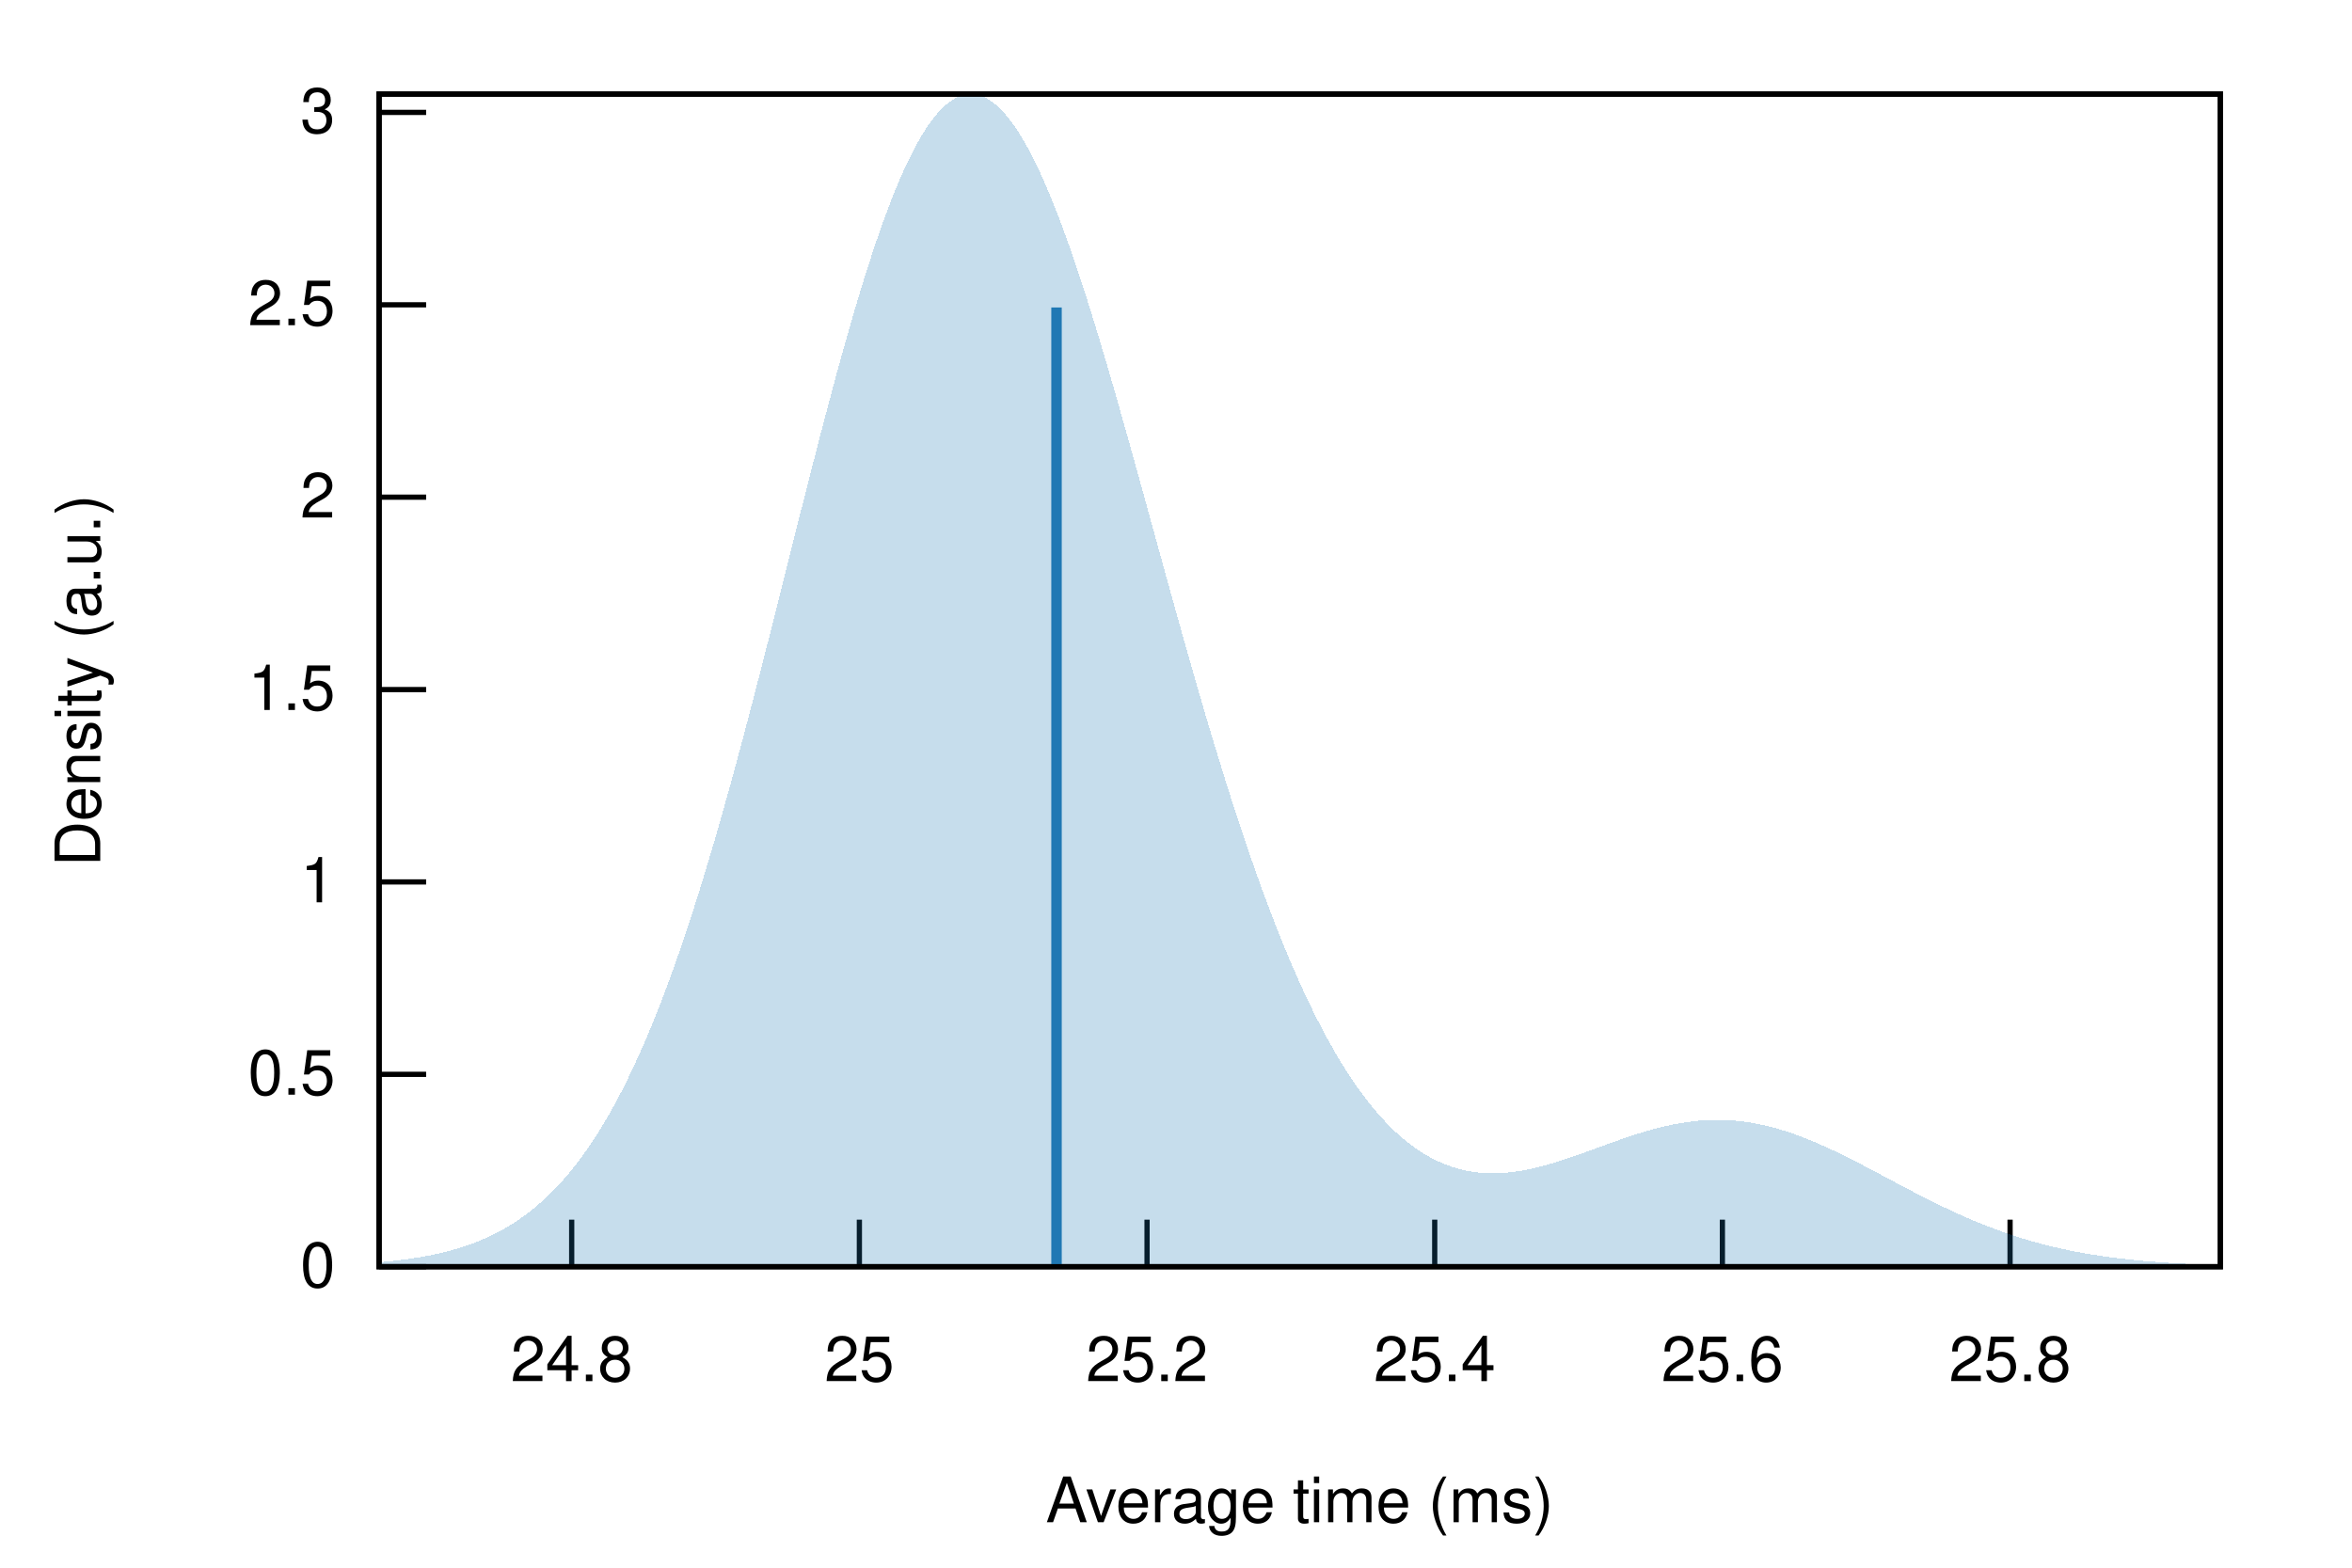
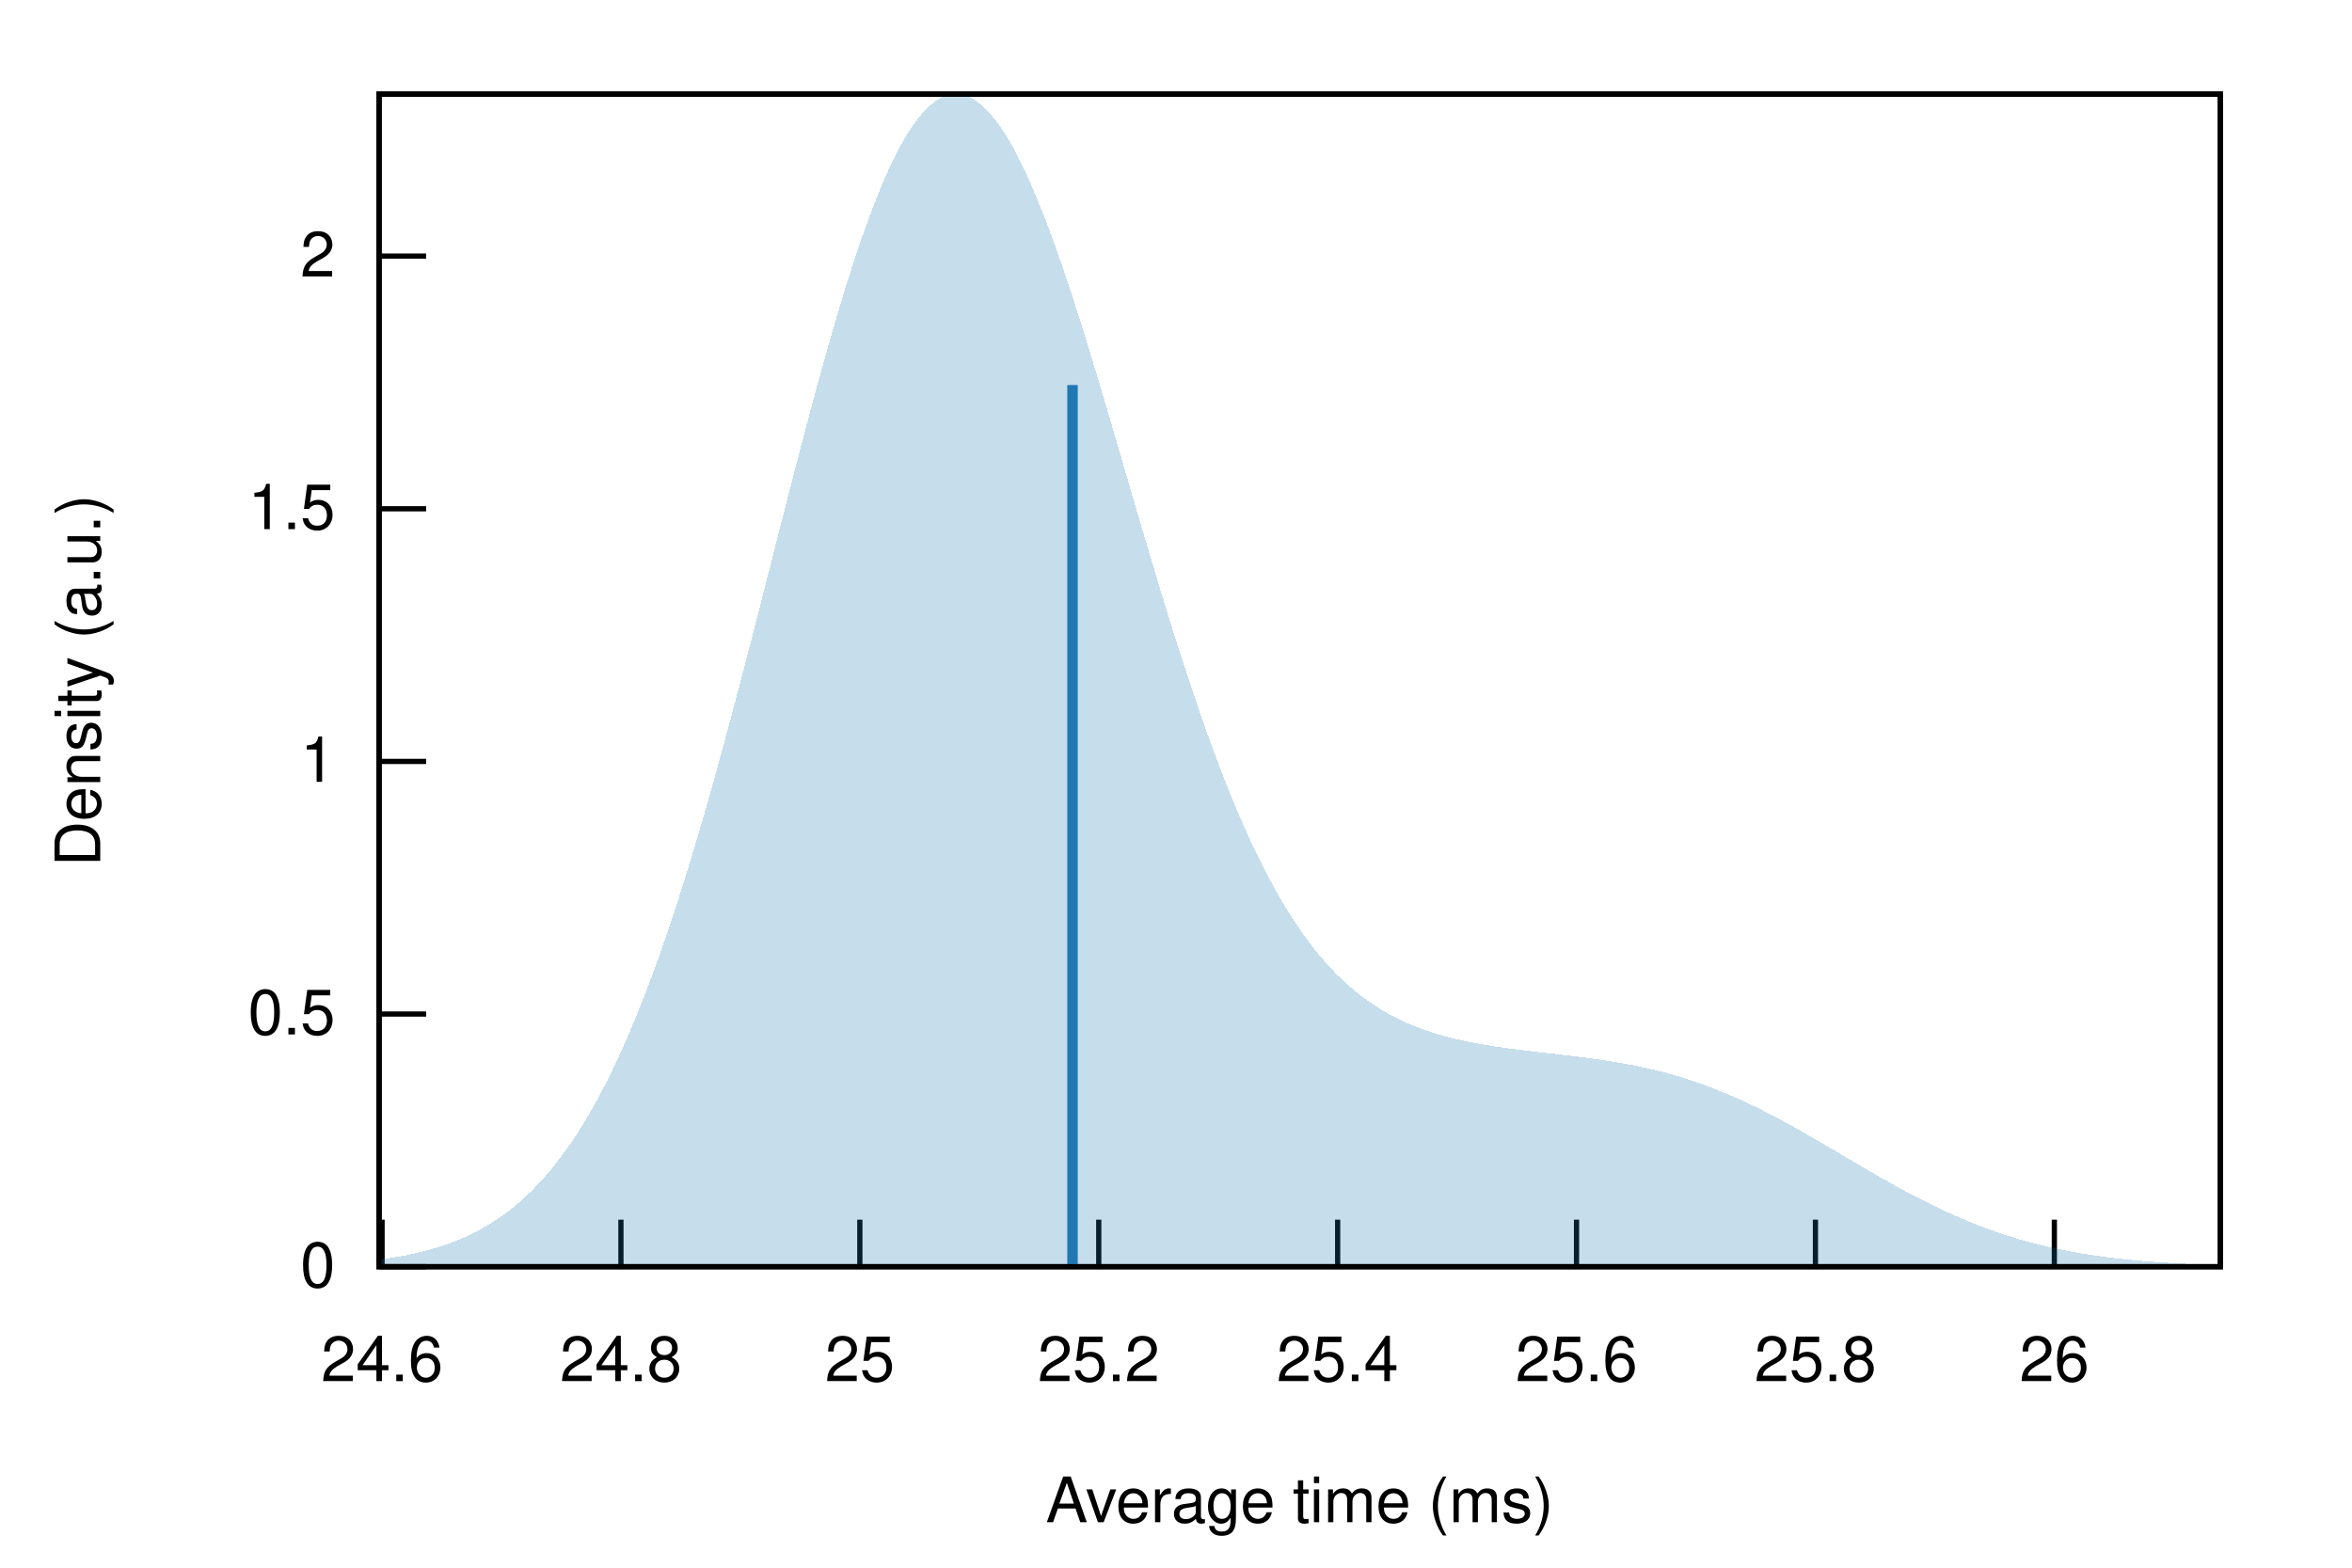
<svg xmlns="http://www.w3.org/2000/svg" xmlns:xlink="http://www.w3.org/1999/xlink" viewBox="0 0 450 300">
  <g id="gnuplot_canvas">
    <rect x="0" y="0" width="450" height="300" fill="none" />
    <defs>
      <circle id="gpDot" r="0.5" stroke-width="0.5" stroke="currentColor" />
      <path id="gpPt0" stroke-width="0.222" stroke="currentColor" d="M-1,0 h2 M0,-1 v2" />
      <path id="gpPt1" stroke-width="0.222" stroke="currentColor" d="M-1,-1 L1,1 M1,-1 L-1,1" />
      <path id="gpPt2" stroke-width="0.222" stroke="currentColor" d="M-1,0 L1,0 M0,-1 L0,1 M-1,-1 L1,1 M-1,1 L1,-1" />
      <rect id="gpPt3" stroke-width="0.222" stroke="currentColor" x="-1" y="-1" width="2" height="2" />
      <rect id="gpPt4" stroke-width="0.222" stroke="currentColor" fill="currentColor" x="-1" y="-1" width="2" height="2" />
      <circle id="gpPt5" stroke-width="0.222" stroke="currentColor" cx="0" cy="0" r="1" />
      <use xlink:href="#gpPt5" id="gpPt6" fill="currentColor" stroke="none" />
      <path id="gpPt7" stroke-width="0.222" stroke="currentColor" d="M0,-1.33 L-1.33,0.67 L1.33,0.67 z" />
      <use xlink:href="#gpPt7" id="gpPt8" fill="currentColor" stroke="none" />
      <use xlink:href="#gpPt7" id="gpPt9" stroke="currentColor" transform="rotate(180)" />
      <use xlink:href="#gpPt9" id="gpPt10" fill="currentColor" stroke="none" />
      <use xlink:href="#gpPt3" id="gpPt11" stroke="currentColor" transform="rotate(45)" />
      <use xlink:href="#gpPt11" id="gpPt12" fill="currentColor" stroke="none" />
      <path id="gpPt13" stroke-width="0.222" stroke="currentColor" d="M0,1.330 L1.265,0.411 L0.782,-1.067 L-0.782,-1.076 L-1.265,0.411 z" />
      <use xlink:href="#gpPt13" id="gpPt14" fill="currentColor" stroke="none" />
      <filter id="textbox" filterUnits="objectBoundingBox" x="0" y="0" height="1" width="1">
        <feFlood flood-color="white" flood-opacity="1" result="bgnd" />
        <feComposite in="SourceGraphic" in2="bgnd" operator="atop" />
      </filter>
      <filter id="greybox" filterUnits="objectBoundingBox" x="0" y="0" height="1" width="1">
        <feFlood flood-color="lightgrey" flood-opacity="1" result="grey" />
        <feComposite in="SourceGraphic" in2="grey" operator="atop" />
      </filter>
    </defs>
    <g fill="none" color="white" stroke="currentColor" stroke-width="1.00" stroke-linecap="butt" stroke-linejoin="miter">
</g>
    <g fill="none" color="black" stroke="currentColor" stroke-width="1.00" stroke-linecap="butt" stroke-linejoin="miter">
      <path stroke="black" d="M72.53,242.40 L81.53,242.40  " />
      <g transform="translate(64.14,246.30)" stroke="none" fill="black" font-family="Helvetica" font-size="12.00" text-anchor="end">
        <text>
          <tspan font-family="Helvetica"> 0</tspan>
        </text>
      </g>
    </g>
    <g fill="none" color="black" stroke="currentColor" stroke-width="1.00" stroke-linecap="butt" stroke-linejoin="miter">
-       <path stroke="black" d="M72.53,205.59 L81.53,205.59  " />
-       <g transform="translate(64.14,209.49)" stroke="none" fill="black" font-family="Helvetica" font-size="12.00" text-anchor="end">
+       <path stroke="black" d="M72.53,194.05 L81.53,194.05  " />
+       <g transform="translate(64.14,197.95)" stroke="none" fill="black" font-family="Helvetica" font-size="12.00" text-anchor="end">
        <text>
          <tspan font-family="Helvetica"> 0.5</tspan>
        </text>
      </g>
    </g>
    <g fill="none" color="black" stroke="currentColor" stroke-width="1.00" stroke-linecap="butt" stroke-linejoin="miter">
-       <path stroke="black" d="M72.53,168.77 L81.53,168.77  " />
-       <g transform="translate(64.14,172.67)" stroke="none" fill="black" font-family="Helvetica" font-size="12.00" text-anchor="end">
+       <path stroke="black" d="M72.53,145.71 L81.53,145.71  " />
+       <g transform="translate(64.14,149.61)" stroke="none" fill="black" font-family="Helvetica" font-size="12.00" text-anchor="end">
        <text>
          <tspan font-family="Helvetica"> 1</tspan>
        </text>
      </g>
    </g>
    <g fill="none" color="black" stroke="currentColor" stroke-width="1.00" stroke-linecap="butt" stroke-linejoin="miter">
-       <path stroke="black" d="M72.53,131.96 L81.53,131.96  " />
-       <g transform="translate(64.14,135.86)" stroke="none" fill="black" font-family="Helvetica" font-size="12.00" text-anchor="end">
+       <path stroke="black" d="M72.53,97.36 L81.53,97.36  " />
+       <g transform="translate(64.14,101.26)" stroke="none" fill="black" font-family="Helvetica" font-size="12.00" text-anchor="end">
        <text>
          <tspan font-family="Helvetica"> 1.5</tspan>
        </text>
      </g>
    </g>
    <g fill="none" color="black" stroke="currentColor" stroke-width="1.00" stroke-linecap="butt" stroke-linejoin="miter">
-       <path stroke="black" d="M72.53,95.14 L81.53,95.14  " />
-       <g transform="translate(64.14,99.04)" stroke="none" fill="black" font-family="Helvetica" font-size="12.00" text-anchor="end">
+       <path stroke="black" d="M72.53,49.01 L81.53,49.01  " />
+       <g transform="translate(64.14,52.91)" stroke="none" fill="black" font-family="Helvetica" font-size="12.00" text-anchor="end">
        <text>
          <tspan font-family="Helvetica"> 2</tspan>
        </text>
      </g>
    </g>
    <g fill="none" color="black" stroke="currentColor" stroke-width="1.00" stroke-linecap="butt" stroke-linejoin="miter">
-       <path stroke="black" d="M72.53,58.33 L81.53,58.33  " />
-       <g transform="translate(64.14,62.23)" stroke="none" fill="black" font-family="Helvetica" font-size="12.00" text-anchor="end">
+       <path stroke="black" d="M73.10,242.40 L73.10,233.40  " />
+       <g transform="translate(73.10,264.30)" stroke="none" fill="black" font-family="Helvetica" font-size="12.00" text-anchor="middle">
        <text>
-           <tspan font-family="Helvetica"> 2.5</tspan>
+           <tspan font-family="Helvetica"> 24.6</tspan>
        </text>
      </g>
    </g>
    <g fill="none" color="black" stroke="currentColor" stroke-width="1.00" stroke-linecap="butt" stroke-linejoin="miter">
-       <path stroke="black" d="M72.53,21.51 L81.53,21.51  " />
-       <g transform="translate(64.14,25.41)" stroke="none" fill="black" font-family="Helvetica" font-size="12.00" text-anchor="end">
-         <text>
-           <tspan font-family="Helvetica"> 3</tspan>
-         </text>
-       </g>
-     </g>
-     <g fill="none" color="black" stroke="currentColor" stroke-width="1.00" stroke-linecap="butt" stroke-linejoin="miter">
-       <path stroke="black" d="M109.38,242.40 L109.38,233.40  " />
-       <g transform="translate(109.38,264.30)" stroke="none" fill="black" font-family="Helvetica" font-size="12.00" text-anchor="middle">
+       <path stroke="black" d="M118.80,242.40 L118.80,233.40  " />
+       <g transform="translate(118.80,264.30)" stroke="none" fill="black" font-family="Helvetica" font-size="12.00" text-anchor="middle">
        <text>
          <tspan font-family="Helvetica"> 24.8</tspan>
        </text>
      </g>
    </g>
    <g fill="none" color="black" stroke="currentColor" stroke-width="1.00" stroke-linecap="butt" stroke-linejoin="miter">
-       <path stroke="black" d="M164.42,242.40 L164.42,233.40  " />
-       <g transform="translate(164.42,264.30)" stroke="none" fill="black" font-family="Helvetica" font-size="12.00" text-anchor="middle">
+       <path stroke="black" d="M164.51,242.40 L164.51,233.40  " />
+       <g transform="translate(164.51,264.30)" stroke="none" fill="black" font-family="Helvetica" font-size="12.00" text-anchor="middle">
        <text>
          <tspan font-family="Helvetica"> 25</tspan>
        </text>
      </g>
    </g>
    <g fill="none" color="black" stroke="currentColor" stroke-width="1.00" stroke-linecap="butt" stroke-linejoin="miter">
-       <path stroke="black" d="M219.46,242.40 L219.46,233.40  " />
-       <g transform="translate(219.46,264.30)" stroke="none" fill="black" font-family="Helvetica" font-size="12.00" text-anchor="middle">
+       <path stroke="black" d="M210.22,242.40 L210.22,233.40  " />
+       <g transform="translate(210.22,264.30)" stroke="none" fill="black" font-family="Helvetica" font-size="12.00" text-anchor="middle">
        <text>
          <tspan font-family="Helvetica"> 25.2</tspan>
        </text>
      </g>
    </g>
    <g fill="none" color="black" stroke="currentColor" stroke-width="1.00" stroke-linecap="butt" stroke-linejoin="miter">
-       <path stroke="black" d="M274.50,242.40 L274.50,233.40  " />
-       <g transform="translate(274.50,264.30)" stroke="none" fill="black" font-family="Helvetica" font-size="12.00" text-anchor="middle">
+       <path stroke="black" d="M255.93,242.40 L255.93,233.40  " />
+       <g transform="translate(255.93,264.30)" stroke="none" fill="black" font-family="Helvetica" font-size="12.00" text-anchor="middle">
        <text>
          <tspan font-family="Helvetica"> 25.4</tspan>
        </text>
      </g>
    </g>
    <g fill="none" color="black" stroke="currentColor" stroke-width="1.00" stroke-linecap="butt" stroke-linejoin="miter">
-       <path stroke="black" d="M329.54,242.40 L329.54,233.40  " />
-       <g transform="translate(329.54,264.30)" stroke="none" fill="black" font-family="Helvetica" font-size="12.00" text-anchor="middle">
+       <path stroke="black" d="M301.63,242.40 L301.63,233.40  " />
+       <g transform="translate(301.63,264.30)" stroke="none" fill="black" font-family="Helvetica" font-size="12.00" text-anchor="middle">
        <text>
          <tspan font-family="Helvetica"> 25.6</tspan>
        </text>
      </g>
    </g>
    <g fill="none" color="black" stroke="currentColor" stroke-width="1.00" stroke-linecap="butt" stroke-linejoin="miter">
-       <path stroke="black" d="M384.58,242.40 L384.58,233.40  " />
-       <g transform="translate(384.58,264.30)" stroke="none" fill="black" font-family="Helvetica" font-size="12.00" text-anchor="middle">
+       <path stroke="black" d="M347.34,242.40 L347.34,233.40  " />
+       <g transform="translate(347.34,264.30)" stroke="none" fill="black" font-family="Helvetica" font-size="12.00" text-anchor="middle">
        <text>
          <tspan font-family="Helvetica"> 25.8</tspan>
+         </text>
+       </g>
+     </g>
+     <g fill="none" color="black" stroke="currentColor" stroke-width="1.00" stroke-linecap="butt" stroke-linejoin="miter">
+       <path stroke="black" d="M393.05,242.40 L393.05,233.40  " />
+       <g transform="translate(393.05,264.30)" stroke="none" fill="black" font-family="Helvetica" font-size="12.00" text-anchor="middle">
+         <text>
+           <tspan font-family="Helvetica"> 26</tspan>
        </text>
      </g>
    </g>
    <g fill="none" color="black" stroke="currentColor" stroke-width="1.00" stroke-linecap="butt" stroke-linejoin="miter">
</g>
    <g fill="none" color="black" stroke="currentColor" stroke-width="1.00" stroke-linecap="butt" stroke-linejoin="miter">
      <path stroke="black" d="M72.53,18.01 L72.53,242.40 L424.82,242.40 L424.82,18.01 L72.53,18.01 Z  " />
    </g>
    <g fill="none" color="black" stroke="currentColor" stroke-width="1.00" stroke-linecap="butt" stroke-linejoin="miter">
      <g transform="translate(19.18,130.21) rotate(270)" stroke="none" fill="black" font-family="Helvetica" font-size="12.00" text-anchor="middle">
        <text>
          <tspan font-family="Helvetica">Density (a.u.)</tspan>
        </text>
      </g>
    </g>
    <g fill="none" color="black" stroke="currentColor" stroke-width="1.00" stroke-linecap="butt" stroke-linejoin="miter">
      <g transform="translate(248.67,291.30)" stroke="none" fill="black" font-family="Helvetica" font-size="12.00" text-anchor="middle">
        <text>
          <tspan font-family="Helvetica">Average time (ms)</tspan>
        </text>
      </g>
    </g>
    <g fill="none" color="black" stroke="currentColor" stroke-width="1.00" stroke-linecap="butt" stroke-linejoin="miter">
</g>
    <g id="gnuplot_plot_1">
      <g fill="none" color="black" stroke="currentColor" stroke-width="1.00" stroke-linecap="butt" stroke-linejoin="miter">
        <g stroke="none" shape-rendering="crispEdges">
-           <polygon fill="rgb( 31, 120, 180)" fill-opacity="0.25" points="72.53,241.55 73.24,241.48 73.94,241.42 74.65,241.35 75.35,241.27 76.06,241.19 76.77,241.10 77.47,241.01 78.18,240.92 78.88,240.81 79.59,240.70 80.30,240.59 81.00,240.46 81.71,240.33 82.41,240.20 83.12,240.05 83.83,239.89 84.53,239.73 85.24,239.56 85.94,239.37 86.65,239.18 87.36,238.98 88.06,238.76 88.77,238.53 89.47,238.29 90.18,238.04 90.89,237.78 91.59,237.50 92.30,237.20 93.00,236.89 93.71,236.57 94.42,236.22 95.12,235.87 95.83,235.49 96.53,235.09 97.24,234.68 97.95,234.25 98.65,233.79 99.36,233.32 100.06,232.82 100.77,232.30 101.48,231.76 102.18,231.19 102.89,230.60 103.59,229.98 104.30,229.34 105.01,228.67 105.71,227.97 106.42,227.25 107.12,226.49 107.83,225.70 108.54,224.89 109.24,224.04 109.95,223.16 110.65,222.24 111.36,221.29 112.07,220.31 112.77,219.29 113.48,218.24 114.18,217.15 114.89,216.02 115.60,214.85 116.30,213.65 117.01,212.41 117.71,211.12 118.42,209.80 119.13,208.43 119.83,207.03 120.54,205.58 121.24,204.09 121.95,202.56 122.66,200.99 123.36,199.37 124.07,197.71 124.77,196.01 125.48,194.27 126.19,192.48 126.89,190.64 127.60,188.77 128.30,186.85 129.01,184.89 129.72,182.88 130.42,180.84 131.13,178.75 131.83,176.62 132.54,174.45 133.25,172.24 133.95,169.99 134.66,167.70 135.36,165.37 136.07,163.00 136.78,160.60 137.48,158.16 138.19,155.69 138.89,153.19 139.60,150.65 140.31,148.09 141.01,145.49 141.72,142.87 142.42,140.22 143.13,137.55 143.84,134.85 144.54,132.14 145.25,129.40 145.95,126.65 146.66,123.89 147.37,121.11 148.07,118.32 148.78,115.52 149.48,112.71 150.19,109.90 150.90,107.09 151.60,104.28 152.31,101.47 153.01,98.67 153.72,95.88 154.43,93.09 155.13,90.32 155.84,87.57 156.54,84.83 157.25,82.11 157.96,79.42 158.66,76.76 159.37,74.12 160.07,71.51 160.78,68.94 161.48,66.41 162.19,63.91 162.90,61.46 163.60,59.05 164.31,56.69 165.01,54.38 165.72,52.12 166.43,49.91 167.13,47.76 167.84,45.67 168.54,43.65 169.25,41.68 169.96,39.78 170.66,37.95 171.37,36.19 172.07,34.51 172.78,32.89 173.49,31.35 174.19,29.89 174.90,28.51 175.60,27.21 176.31,25.99 177.02,24.85 177.72,23.80 178.43,22.83 179.13,21.95 179.84,21.16 180.55,20.45 181.25,19.83 181.96,19.30 182.66,18.87 183.37,18.52 184.08,18.26 184.78,18.09 185.49,18.01 186.19,18.02 186.90,18.12 187.61,18.31 188.31,18.59 189.02,18.96 189.72,19.42 190.43,19.96 191.14,20.59 191.84,21.30 192.55,22.10 193.25,22.98 193.96,23.94 194.67,24.98 195.37,26.10 196.08,27.29 196.78,28.57 197.49,29.91 198.20,31.33 198.90,32.82 199.61,34.37 200.31,35.99 201.02,37.68 201.73,39.43 202.43,41.24 203.14,43.10 203.84,45.03 204.55,47.00 205.26,49.03 205.96,51.10 206.67,53.23 207.37,55.39 208.08,57.60 208.79,59.85 209.49,62.13 210.20,64.45 210.90,66.80 211.61,69.19 212.32,71.60 213.02,74.03 213.73,76.49 214.43,78.97 215.14,81.47 215.85,83.98 216.55,86.51 217.26,89.04 217.96,91.59 218.67,94.15 219.38,96.71 220.08,99.27 220.79,101.84 221.49,104.40 222.20,106.97 222.91,109.53 223.61,112.08 224.32,114.62 225.02,117.15 225.73,119.68 226.44,122.19 227.14,124.68 227.85,127.16 228.55,129.62 229.26,132.06 229.97,134.49 230.67,136.89 231.38,139.26 232.08,141.62 232.79,143.95 233.50,146.25 234.20,148.53 234.91,150.77 235.61,152.99 236.32,155.18 237.03,157.34 237.73,159.47 238.44,161.57 239.14,163.63 239.85,165.66 240.56,167.66 241.26,169.62 241.97,171.55 242.67,173.44 243.38,175.30 244.09,177.12 244.79,178.90 245.50,180.65 246.20,182.37 246.91,184.04 247.62,185.68 248.32,187.29 249.03,188.85 249.73,190.38 250.44,191.87 251.15,193.33 251.85,194.75 252.56,196.13 253.26,197.47 253.97,198.78 254.68,200.05 255.38,201.29 256.09,202.49 256.79,203.65 257.50,204.78 258.21,205.87 258.91,206.93 259.62,207.95 260.32,208.93 261.03,209.89 261.74,210.80 262.44,211.69 263.15,212.54 263.85,213.35 264.56,214.14 265.27,214.89 265.97,215.61 266.68,216.30 267.38,216.96 268.09,217.58 268.80,218.18 269.50,218.74 270.21,219.28 270.91,219.79 271.62,220.26 272.33,220.71 273.03,221.13 273.74,221.53 274.44,221.90 275.15,222.24 275.86,222.55 276.56,222.84 277.27,223.10 277.97,223.34 278.68,223.56 279.39,223.75 280.09,223.92 280.80,224.07 281.50,224.20 282.21,224.30 282.92,224.38 283.62,224.45 284.33,224.49 285.03,224.51 285.74,224.52 286.45,224.51 287.15,224.48 287.86,224.43 288.56,224.37 289.27,224.29 289.98,224.20 290.68,224.10 291.39,223.98 292.09,223.84 292.80,223.70 293.51,223.54 294.21,223.37 294.92,223.19 295.62,223.00 296.33,222.81 297.04,222.60 297.74,222.39 298.45,222.17 299.15,221.94 299.86,221.70 300.57,221.46 301.27,221.22 301.98,220.97 302.68,220.72 303.39,220.47 304.10,220.21 304.80,219.96 305.51,219.70 306.21,219.44 306.92,219.18 307.63,218.93 308.33,218.67 309.04,218.42 309.74,218.17 310.45,217.93 311.16,217.68 311.86,217.45 312.57,217.22 313.27,216.99 313.98,216.77 314.69,216.56 315.39,216.35 316.10,216.15 316.80,215.96 317.51,215.78 318.22,215.60 318.92,215.44 319.63,215.29 320.33,215.14 321.04,215.01 321.75,214.89 322.45,214.78 323.16,214.68 323.86,214.59 324.57,214.51 325.28,214.44 325.98,214.39 326.69,214.35 327.39,214.32 328.10,214.31 328.81,214.31 329.51,214.32 330.22,214.34 330.92,214.38 331.63,214.43 332.34,214.49 333.04,214.56 333.75,214.65 334.45,214.75 335.16,214.87 335.87,214.99 336.57,215.13 337.28,215.28 337.98,215.44 338.69,215.62 339.39,215.80 340.10,216.00 340.81,216.21 341.51,216.43 342.22,216.66 342.92,216.90 343.63,217.15 344.34,217.41 345.04,217.68 345.75,217.95 346.45,218.24 347.16,218.54 347.87,218.84 348.57,219.15 349.28,219.47 349.98,219.79 350.69,220.12 351.40,220.46 352.10,220.80 352.81,221.14 353.51,221.50 354.22,221.85 354.93,222.21 355.63,222.57 356.34,222.94 357.04,223.31 357.75,223.68 358.46,224.05 359.16,224.42 359.87,224.80 360.57,225.17 361.28,225.55 361.99,225.93 362.69,226.30 363.40,226.68 364.10,227.05 364.81,227.42 365.52,227.79 366.22,228.16 366.93,228.52 367.63,228.89 368.34,229.24 369.05,229.60 369.75,229.95 370.46,230.30 371.16,230.65 371.87,230.99 372.58,231.32 373.28,231.66 373.99,231.98 374.69,232.30 375.40,232.62 376.11,232.93 376.81,233.24 377.52,233.54 378.22,233.83 378.93,234.12 379.64,234.41 380.34,234.68 381.05,234.95 381.75,235.22 382.46,235.48 383.17,235.73 383.87,235.98 384.58,236.22 385.28,236.45 385.99,236.68 386.70,236.91 387.40,237.12 388.11,237.33 388.81,237.54 389.52,237.74 390.23,237.93 390.93,238.12 391.64,238.30 392.34,238.47 393.05,238.64 393.76,238.81 394.46,238.96 395.17,239.12 395.87,239.27 396.58,239.41 397.29,239.55 397.99,239.68 398.70,239.81 399.40,239.93 400.11,240.05 400.82,240.16 401.52,240.27 402.23,240.38 402.93,240.48 403.64,240.57 404.35,240.66 405.05,240.75 405.76,240.84 406.46,240.92 407.17,241.00 407.88,241.07 408.58,241.14 409.29,241.21 409.99,241.28 410.70,241.34 411.41,241.40 412.11,241.45 412.82,241.51 413.52,241.56 414.23,241.60 414.94,241.65 415.64,241.69 416.35,241.74 417.05,241.77 417.76,241.81 418.47,241.85 419.17,241.88 419.88,241.91 420.58,241.94 421.29,241.97 422.00,242.00 422.70,242.02 423.41,242.05 424.11,242.07 424.82,242.09 424.82,242.40 424.11,242.40 423.41,242.40 422.70,242.40 422.00,242.40 421.29,242.40 420.58,242.40 419.88,242.40 419.17,242.40 418.47,242.40 417.76,242.40 417.05,242.40 416.35,242.40 415.64,242.40 414.94,242.40 414.23,242.40 413.52,242.40 412.82,242.40 412.11,242.40 411.41,242.40 410.70,242.40 409.99,242.40 409.29,242.40 408.58,242.40 407.88,242.40 407.17,242.40 406.46,242.40 405.76,242.40 405.05,242.40 404.35,242.40 403.64,242.40 402.93,242.40 402.23,242.40 401.52,242.40 400.82,242.40 400.11,242.40 399.40,242.40 398.70,242.40 397.99,242.40 397.29,242.40 396.58,242.40 395.87,242.40 395.17,242.40 394.46,242.40 393.76,242.40 393.05,242.40 392.34,242.40 391.64,242.40 390.93,242.40 390.23,242.40 389.52,242.40 388.81,242.40 388.11,242.40 387.40,242.40 386.70,242.40 385.99,242.40 385.28,242.40 384.58,242.40 383.87,242.40 383.17,242.40 382.46,242.40 381.75,242.40 381.05,242.40 380.34,242.40 379.64,242.40 378.93,242.40 378.22,242.40 377.52,242.40 376.81,242.40 376.11,242.40 375.40,242.40 374.69,242.40 373.99,242.40 373.28,242.40 372.58,242.40 371.87,242.40 371.16,242.40 370.46,242.40 369.75,242.40 369.05,242.40 368.34,242.40 367.63,242.40 366.93,242.40 366.22,242.40 365.52,242.40 364.81,242.40 364.10,242.40 363.40,242.40 362.69,242.40 361.99,242.40 361.28,242.40 360.57,242.40 359.87,242.40 359.16,242.40 358.46,242.40 357.75,242.40 357.04,242.40 356.34,242.40 355.63,242.40 354.93,242.40 354.22,242.40 353.51,242.40 352.81,242.40 352.10,242.40 351.40,242.40 350.69,242.40 349.98,242.40 349.28,242.40 348.57,242.40 347.87,242.40 347.16,242.40 346.45,242.40 345.75,242.40 345.04,242.40 344.34,242.40 343.63,242.40 342.92,242.40 342.22,242.40 341.51,242.40 340.81,242.40 340.10,242.40 339.39,242.40 338.69,242.40 337.98,242.40 337.28,242.40 336.57,242.40 335.87,242.40 335.16,242.40 334.45,242.40 333.75,242.40 333.04,242.40 332.34,242.40 331.63,242.40 330.92,242.40 330.22,242.40 329.51,242.40 328.81,242.40 328.10,242.40 327.39,242.40 326.69,242.40 325.98,242.40 325.28,242.40 324.57,242.40 323.86,242.40 323.16,242.40 322.45,242.40 321.75,242.40 321.04,242.40 320.33,242.40 319.63,242.40 318.92,242.40 318.22,242.40 317.51,242.40 316.80,242.40 316.10,242.40 315.39,242.40 314.69,242.40 313.98,242.40 313.27,242.40 312.57,242.40 311.86,242.40 311.16,242.40 310.45,242.40 309.74,242.40 309.04,242.40 308.33,242.40 307.63,242.40 306.92,242.40 306.21,242.40 305.51,242.40 304.80,242.40 304.10,242.40 303.39,242.40 302.68,242.40 301.98,242.40 301.27,242.40 300.57,242.40 299.86,242.40 299.15,242.40 298.45,242.40 297.74,242.40 297.04,242.40 296.33,242.40 295.62,242.40 294.92,242.40 294.21,242.40 293.51,242.40 292.80,242.40 292.09,242.40 291.39,242.40 290.68,242.40 289.98,242.40 289.27,242.40 288.56,242.40 287.86,242.40 287.15,242.40 286.45,242.40 285.74,242.40 285.03,242.40 284.33,242.40 283.62,242.40 282.92,242.40 282.21,242.40 281.50,242.40 280.80,242.40 280.09,242.40 279.39,242.40 278.68,242.40 277.97,242.40 277.27,242.40 276.56,242.40 275.86,242.40 275.15,242.40 274.44,242.40 273.74,242.40 273.03,242.40 272.33,242.40 271.62,242.40 270.91,242.40 270.21,242.40 269.50,242.40 268.80,242.40 268.09,242.40 267.38,242.40 266.68,242.40 265.97,242.40 265.27,242.40 264.56,242.40 263.85,242.40 263.15,242.40 262.44,242.40 261.74,242.40 261.03,242.40 260.32,242.40 259.62,242.40 258.91,242.40 258.21,242.40 257.50,242.40 256.79,242.40 256.09,242.40 255.38,242.40 254.68,242.40 253.97,242.40 253.26,242.40 252.56,242.40 251.85,242.40 251.15,242.40 250.44,242.40 249.73,242.40 249.03,242.40 248.32,242.40 247.62,242.40 246.91,242.40 246.20,242.40 245.50,242.40 244.79,242.40 244.09,242.40 243.38,242.40 242.67,242.40 241.97,242.40 241.26,242.40 240.56,242.40 239.85,242.40 239.14,242.40 238.44,242.40 237.73,242.40 237.03,242.40 236.32,242.40 235.61,242.40 234.91,242.40 234.20,242.40 233.50,242.40 232.79,242.40 232.08,242.40 231.38,242.40 230.67,242.40 229.97,242.40 229.26,242.40 228.55,242.40 227.85,242.40 227.14,242.40 226.44,242.40 225.73,242.40 225.02,242.40 224.32,242.40 223.61,242.40 222.91,242.40 222.20,242.40 221.49,242.40 220.79,242.40 220.08,242.40 219.38,242.40 218.67,242.40 217.96,242.40 217.26,242.40 216.55,242.40 215.85,242.40 215.14,242.40 214.43,242.40 213.73,242.40 213.02,242.40 212.32,242.40 211.61,242.40 210.90,242.40 210.20,242.40 209.49,242.40 208.79,242.40 208.08,242.40 207.37,242.40 206.67,242.40 205.96,242.40 205.26,242.40 204.55,242.40 203.84,242.40 203.14,242.40 202.43,242.40 201.73,242.40 201.02,242.40 200.31,242.40 199.61,242.40 198.90,242.40 198.20,242.40 197.49,242.40 196.78,242.40 196.08,242.40 195.37,242.40 194.67,242.40 193.96,242.40 193.25,242.40 192.55,242.40 191.84,242.40 191.14,242.40 190.43,242.40 189.72,242.40 189.02,242.40 188.31,242.40 187.61,242.40 186.90,242.40 186.19,242.40 185.49,242.40 184.78,242.40 184.08,242.40 183.37,242.40 182.66,242.40 181.96,242.40 181.25,242.40 180.55,242.40 179.84,242.40 179.13,242.40 178.43,242.40 177.72,242.40 177.02,242.40 176.31,242.40 175.60,242.40 174.90,242.40 174.19,242.40 173.49,242.40 172.78,242.40 172.07,242.40 171.37,242.40 170.66,242.40 169.96,242.40 169.25,242.40 168.54,242.40 167.84,242.40 167.13,242.40 166.43,242.40 165.72,242.40 165.01,242.40 164.31,242.40 163.60,242.40 162.90,242.40 162.19,242.40 161.48,242.40 160.78,242.40 160.07,242.40 159.37,242.40 158.66,242.40 157.96,242.40 157.25,242.40 156.54,242.40 155.84,242.40 155.13,242.40 154.43,242.40 153.72,242.40 153.01,242.40 152.31,242.40 151.60,242.40 150.90,242.40 150.19,242.40 149.48,242.40 148.78,242.40 148.07,242.40 147.37,242.40 146.66,242.40 145.95,242.40 145.25,242.40 144.54,242.40 143.84,242.40 143.13,242.40 142.42,242.40 141.72,242.40 141.01,242.40 140.31,242.40 139.60,242.40 138.89,242.40 138.19,242.40 137.48,242.40 136.78,242.40 136.07,242.40 135.36,242.40 134.66,242.40 133.95,242.40 133.25,242.40 132.54,242.40 131.83,242.40 131.13,242.40 130.42,242.40 129.72,242.40 129.01,242.40 128.30,242.40 127.60,242.40 126.89,242.40 126.19,242.40 125.48,242.40 124.77,242.40 124.07,242.40 123.36,242.40 122.66,242.40 121.95,242.40 121.24,242.40 120.54,242.40 119.83,242.40 119.13,242.40 118.42,242.40 117.71,242.40 117.01,242.40 116.30,242.40 115.60,242.40 114.89,242.40 114.18,242.40 113.48,242.40 112.77,242.40 112.07,242.40 111.36,242.40 110.65,242.40 109.95,242.40 109.24,242.40 108.54,242.40 107.83,242.40 107.12,242.40 106.42,242.40 105.71,242.40 105.01,242.40 104.30,242.40 103.59,242.40 102.89,242.40 102.18,242.40 101.48,242.40 100.77,242.40 100.06,242.40 99.36,242.40 98.65,242.40 97.95,242.40 97.24,242.40 96.53,242.40 95.83,242.40 95.12,242.40 94.42,242.40 93.71,242.40 93.00,242.40 92.30,242.40 91.59,242.40 90.89,242.40 90.18,242.40 89.47,242.40 88.77,242.40 88.06,242.40 87.36,242.40 86.65,242.40 85.94,242.40 85.24,242.40 84.53,242.40 83.83,242.40 83.12,242.40 82.41,242.40 81.71,242.40 81.00,242.40 80.30,242.40 79.59,242.40 78.88,242.40 78.18,242.40 77.47,242.40 76.77,242.40 76.06,242.40 75.35,242.40 74.65,242.40 73.94,242.40 73.24,242.40 72.53,242.40 " />
+           <polygon fill="rgb( 31, 120, 180)" fill-opacity="0.25" points="72.53,241.03 73.24,240.94 73.94,240.84 74.65,240.73 75.35,240.62 76.06,240.50 76.77,240.38 77.47,240.25 78.18,240.11 78.88,239.96 79.59,239.80 80.30,239.64 81.00,239.46 81.71,239.28 82.41,239.09 83.12,238.88 83.83,238.67 84.53,238.44 85.24,238.20 85.94,237.95 86.65,237.69 87.36,237.41 88.06,237.12 88.77,236.82 89.47,236.49 90.18,236.16 90.89,235.80 91.59,235.43 92.30,235.05 93.00,234.64 93.71,234.22 94.42,233.77 95.12,233.31 95.83,232.82 96.53,232.32 97.24,231.79 97.95,231.24 98.65,230.66 99.36,230.06 100.06,229.44 100.77,228.78 101.48,228.11 102.18,227.40 102.89,226.67 103.59,225.91 104.30,225.12 105.01,224.30 105.71,223.45 106.42,222.56 107.12,221.65 107.83,220.70 108.54,219.72 109.24,218.70 109.95,217.65 110.65,216.57 111.36,215.44 112.07,214.28 112.77,213.09 113.48,211.85 114.18,210.58 114.89,209.27 115.60,207.92 116.30,206.53 117.01,205.10 117.71,203.63 118.42,202.11 119.13,200.56 119.83,198.97 120.54,197.33 121.24,195.65 121.95,193.93 122.66,192.17 123.36,190.37 124.07,188.53 124.77,186.64 125.48,184.71 126.19,182.74 126.89,180.73 127.60,178.68 128.30,176.59 129.01,174.46 129.72,172.29 130.42,170.08 131.13,167.84 131.83,165.55 132.54,163.24 133.25,160.88 133.95,158.49 134.66,156.07 135.36,153.61 136.07,151.13 136.78,148.61 137.48,146.06 138.19,143.49 138.89,140.89 139.60,138.27 140.31,135.63 141.01,132.96 141.72,130.28 142.42,127.57 143.13,124.85 143.84,122.12 144.54,119.38 145.25,116.63 145.95,113.86 146.66,111.10 147.37,108.33 148.07,105.56 148.78,102.79 149.48,100.02 150.19,97.26 150.90,94.51 151.60,91.77 152.31,89.05 153.01,86.34 153.72,83.64 154.43,80.97 155.13,78.32 155.84,75.70 156.54,73.11 157.25,70.55 157.96,68.02 158.66,65.53 159.37,63.07 160.07,60.66 160.78,58.30 161.48,55.97 162.19,53.70 162.90,51.48 163.60,49.32 164.31,47.20 165.01,45.15 165.72,43.16 166.43,41.23 167.13,39.36 167.84,37.57 168.54,35.84 169.25,34.18 169.96,32.59 170.66,31.08 171.37,29.65 172.07,28.29 172.78,27.01 173.49,25.81 174.19,24.70 174.90,23.67 175.60,22.72 176.31,21.85 177.02,21.07 177.72,20.38 178.43,19.78 179.13,19.26 179.84,18.83 180.55,18.49 181.25,18.24 181.96,18.08 182.66,18.01 183.37,18.03 184.08,18.13 184.78,18.32 185.49,18.61 186.19,18.97 186.90,19.43 187.61,19.97 188.31,20.59 189.02,21.30 189.72,22.09 190.43,22.97 191.14,23.92 191.84,24.95 192.55,26.06 193.25,27.24 193.96,28.50 194.67,29.83 195.37,31.23 196.08,32.70 196.78,34.23 197.49,35.83 198.20,37.49 198.90,39.21 199.61,40.99 200.31,42.82 201.02,44.70 201.73,46.64 202.43,48.62 203.14,50.65 203.84,52.73 204.55,54.84 205.26,56.99 205.96,59.18 206.67,61.40 207.37,63.65 208.08,65.93 208.79,68.23 209.49,70.55 210.20,72.90 210.90,75.26 211.61,77.64 212.32,80.03 213.02,82.43 213.73,84.84 214.43,87.25 215.14,89.67 215.85,92.09 216.55,94.50 217.26,96.92 217.96,99.32 218.67,101.72 219.38,104.11 220.08,106.48 220.79,108.84 221.49,111.19 222.20,113.51 222.91,115.82 223.61,118.11 224.32,120.37 225.02,122.61 225.73,124.83 226.44,127.01 227.14,129.17 227.85,131.30 228.55,133.40 229.26,135.47 229.97,137.50 230.67,139.50 231.38,141.47 232.08,143.40 232.79,145.29 233.50,147.15 234.20,148.97 234.91,150.76 235.61,152.50 236.32,154.21 237.03,155.88 237.73,157.50 238.44,159.09 239.14,160.65 239.85,162.16 240.56,163.63 241.26,165.06 241.97,166.46 242.67,167.82 243.38,169.13 244.09,170.41 244.79,171.66 245.50,172.86 246.20,174.03 246.91,175.16 247.62,176.25 248.32,177.31 249.03,178.34 249.73,179.33 250.44,180.28 251.15,181.21 251.85,182.10 252.56,182.96 253.26,183.78 253.97,184.58 254.68,185.35 255.38,186.09 256.09,186.79 256.79,187.48 257.50,188.13 258.21,188.76 258.91,189.37 259.62,189.94 260.32,190.50 261.03,191.03 261.74,191.54 262.44,192.03 263.15,192.50 263.85,192.95 264.56,193.38 265.27,193.78 265.97,194.18 266.68,194.55 267.38,194.91 268.09,195.25 268.80,195.58 269.50,195.89 270.21,196.18 270.91,196.47 271.62,196.74 272.33,197.00 273.03,197.24 273.74,197.48 274.44,197.70 275.15,197.92 275.86,198.12 276.56,198.32 277.27,198.50 277.97,198.68 278.68,198.85 279.39,199.01 280.09,199.17 280.80,199.32 281.50,199.46 282.21,199.60 282.92,199.73 283.62,199.85 284.33,199.97 285.03,200.09 285.74,200.20 286.45,200.31 287.15,200.41 287.86,200.51 288.56,200.61 289.27,200.70 289.98,200.80 290.68,200.89 291.39,200.97 292.09,201.06 292.80,201.15 293.51,201.23 294.21,201.31 294.92,201.39 295.62,201.47 296.33,201.56 297.04,201.64 297.74,201.72 298.45,201.80 299.15,201.88 299.86,201.97 300.57,202.05 301.27,202.14 301.98,202.22 302.68,202.31 303.39,202.40 304.10,202.50 304.80,202.59 305.51,202.69 306.21,202.79 306.92,202.90 307.63,203.01 308.33,203.12 309.04,203.23 309.74,203.35 310.45,203.48 311.16,203.61 311.86,203.74 312.57,203.88 313.27,204.02 313.98,204.17 314.69,204.32 315.39,204.48 316.10,204.64 316.80,204.81 317.51,204.98 318.22,205.16 318.92,205.35 319.63,205.55 320.33,205.74 321.04,205.95 321.75,206.16 322.45,206.38 323.16,206.61 323.86,206.84 324.57,207.08 325.28,207.33 325.98,207.58 326.69,207.84 327.39,208.10 328.10,208.38 328.81,208.66 329.51,208.94 330.22,209.23 330.92,209.53 331.63,209.84 332.34,210.15 333.04,210.47 333.75,210.79 334.45,211.13 335.16,211.46 335.87,211.80 336.57,212.15 337.28,212.51 337.98,212.87 338.69,213.23 339.39,213.60 340.10,213.97 340.81,214.35 341.51,214.73 342.22,215.12 342.92,215.51 343.63,215.90 344.34,216.30 345.04,216.70 345.75,217.10 346.45,217.51 347.16,217.92 347.87,218.33 348.57,218.74 349.28,219.15 349.98,219.57 350.69,219.98 351.40,220.40 352.10,220.82 352.81,221.23 353.51,221.65 354.22,222.07 354.93,222.48 355.63,222.90 356.34,223.31 357.04,223.72 357.75,224.13 358.46,224.54 359.16,224.95 359.87,225.35 360.57,225.75 361.28,226.15 361.99,226.55 362.69,226.94 363.40,227.33 364.10,227.71 364.81,228.09 365.52,228.47 366.22,228.84 366.93,229.21 367.63,229.57 368.34,229.93 369.05,230.28 369.75,230.63 370.46,230.97 371.16,231.31 371.87,231.64 372.58,231.97 373.28,232.29 373.99,232.60 374.69,232.91 375.40,233.22 376.11,233.51 376.81,233.80 377.52,234.09 378.22,234.37 378.93,234.64 379.64,234.91 380.34,235.17 381.05,235.43 381.75,235.67 382.46,235.92 383.17,236.15 383.87,236.38 384.58,236.61 385.28,236.83 385.99,237.04 386.70,237.25 387.40,237.45 388.11,237.64 388.81,237.83 389.52,238.02 390.23,238.19 390.93,238.37 391.64,238.53 392.34,238.70 393.05,238.85 393.76,239.00 394.46,239.15 395.17,239.29 395.87,239.43 396.58,239.56 397.29,239.69 397.99,239.81 398.70,239.93 399.40,240.04 400.11,240.15 400.82,240.26 401.52,240.36 402.23,240.46 402.93,240.55 403.64,240.64 404.35,240.73 405.05,240.81 405.76,240.89 406.46,240.96 407.17,241.04 407.88,241.11 408.58,241.17 409.29,241.24 409.99,241.30 410.70,241.36 411.41,241.41 412.11,241.46 412.82,241.52 413.52,241.56 414.23,241.61 414.94,241.65 415.64,241.69 416.35,241.73 417.05,241.77 417.76,241.81 418.47,241.84 419.17,241.87 419.88,241.90 420.58,241.93 421.29,241.96 422.00,241.99 422.70,242.01 423.41,242.04 424.11,242.06 424.82,242.08 424.82,242.40 424.11,242.40 423.41,242.40 422.70,242.40 422.00,242.40 421.29,242.40 420.58,242.40 419.88,242.40 419.17,242.40 418.47,242.40 417.76,242.40 417.05,242.40 416.35,242.40 415.64,242.40 414.94,242.40 414.23,242.40 413.52,242.40 412.82,242.40 412.11,242.40 411.41,242.40 410.70,242.40 409.99,242.40 409.29,242.40 408.58,242.40 407.88,242.40 407.17,242.40 406.46,242.40 405.76,242.40 405.05,242.40 404.35,242.40 403.64,242.40 402.93,242.40 402.23,242.40 401.52,242.40 400.82,242.40 400.11,242.40 399.40,242.40 398.70,242.40 397.99,242.40 397.29,242.40 396.58,242.40 395.87,242.40 395.17,242.40 394.46,242.40 393.76,242.40 393.05,242.40 392.34,242.40 391.64,242.40 390.93,242.40 390.23,242.40 389.52,242.40 388.81,242.40 388.11,242.40 387.40,242.40 386.70,242.40 385.99,242.40 385.28,242.40 384.58,242.40 383.87,242.40 383.17,242.40 382.46,242.40 381.75,242.40 381.05,242.40 380.34,242.40 379.64,242.40 378.93,242.40 378.22,242.40 377.52,242.40 376.81,242.40 376.11,242.40 375.40,242.40 374.69,242.40 373.99,242.40 373.28,242.40 372.58,242.40 371.87,242.40 371.16,242.40 370.46,242.40 369.75,242.40 369.05,242.40 368.34,242.40 367.63,242.40 366.93,242.40 366.22,242.40 365.52,242.40 364.81,242.40 364.10,242.40 363.40,242.40 362.69,242.40 361.99,242.40 361.28,242.40 360.57,242.40 359.87,242.40 359.16,242.40 358.46,242.40 357.75,242.40 357.04,242.40 356.34,242.40 355.63,242.40 354.93,242.40 354.22,242.40 353.51,242.40 352.81,242.40 352.10,242.40 351.40,242.40 350.69,242.40 349.98,242.40 349.28,242.40 348.57,242.40 347.87,242.40 347.16,242.40 346.45,242.40 345.75,242.40 345.04,242.40 344.34,242.40 343.63,242.40 342.92,242.40 342.22,242.40 341.51,242.40 340.81,242.40 340.10,242.40 339.39,242.40 338.69,242.40 337.98,242.40 337.28,242.40 336.57,242.40 335.87,242.40 335.16,242.40 334.45,242.40 333.75,242.40 333.04,242.40 332.34,242.40 331.63,242.40 330.92,242.40 330.22,242.40 329.51,242.40 328.81,242.40 328.10,242.40 327.39,242.40 326.69,242.40 325.98,242.40 325.28,242.40 324.57,242.40 323.86,242.40 323.16,242.40 322.45,242.40 321.75,242.40 321.04,242.40 320.33,242.40 319.63,242.40 318.92,242.40 318.22,242.40 317.51,242.40 316.80,242.40 316.10,242.40 315.39,242.40 314.69,242.40 313.98,242.40 313.27,242.40 312.57,242.40 311.86,242.40 311.16,242.40 310.45,242.40 309.74,242.40 309.04,242.40 308.33,242.40 307.63,242.40 306.92,242.40 306.21,242.40 305.51,242.40 304.80,242.40 304.10,242.40 303.39,242.40 302.68,242.40 301.98,242.40 301.27,242.40 300.57,242.40 299.86,242.40 299.15,242.40 298.45,242.40 297.74,242.40 297.04,242.40 296.33,242.40 295.62,242.40 294.92,242.40 294.21,242.40 293.51,242.40 292.80,242.40 292.09,242.40 291.39,242.40 290.68,242.40 289.98,242.40 289.27,242.40 288.56,242.40 287.86,242.40 287.15,242.40 286.45,242.40 285.74,242.40 285.03,242.40 284.33,242.40 283.62,242.40 282.92,242.40 282.21,242.40 281.50,242.40 280.80,242.40 280.09,242.40 279.39,242.40 278.68,242.40 277.97,242.40 277.27,242.40 276.56,242.40 275.86,242.40 275.15,242.40 274.44,242.40 273.74,242.40 273.03,242.40 272.33,242.40 271.62,242.40 270.91,242.40 270.21,242.40 269.50,242.40 268.80,242.40 268.09,242.40 267.38,242.40 266.68,242.40 265.97,242.40 265.27,242.40 264.56,242.40 263.85,242.40 263.15,242.40 262.44,242.40 261.74,242.40 261.03,242.40 260.32,242.40 259.62,242.40 258.91,242.40 258.21,242.40 257.50,242.40 256.79,242.40 256.09,242.40 255.38,242.40 254.68,242.40 253.97,242.40 253.26,242.40 252.56,242.40 251.85,242.40 251.15,242.40 250.44,242.40 249.73,242.40 249.03,242.40 248.32,242.40 247.62,242.40 246.91,242.40 246.20,242.40 245.50,242.40 244.79,242.40 244.09,242.40 243.38,242.40 242.67,242.40 241.97,242.40 241.26,242.40 240.56,242.40 239.85,242.40 239.14,242.40 238.44,242.40 237.73,242.40 237.03,242.40 236.32,242.40 235.61,242.40 234.91,242.40 234.20,242.40 233.50,242.40 232.79,242.40 232.08,242.40 231.38,242.40 230.67,242.40 229.97,242.40 229.26,242.40 228.55,242.40 227.85,242.40 227.14,242.40 226.44,242.40 225.73,242.40 225.02,242.40 224.32,242.40 223.61,242.40 222.91,242.40 222.20,242.40 221.49,242.40 220.79,242.40 220.08,242.40 219.38,242.40 218.67,242.40 217.96,242.40 217.26,242.40 216.55,242.40 215.85,242.40 215.14,242.40 214.43,242.40 213.73,242.40 213.02,242.40 212.32,242.40 211.61,242.40 210.90,242.40 210.20,242.40 209.49,242.40 208.79,242.40 208.08,242.40 207.37,242.40 206.67,242.40 205.96,242.40 205.26,242.40 204.55,242.40 203.84,242.40 203.14,242.40 202.43,242.40 201.73,242.40 201.02,242.40 200.31,242.40 199.61,242.40 198.90,242.40 198.20,242.40 197.49,242.40 196.78,242.40 196.08,242.40 195.37,242.40 194.67,242.40 193.96,242.40 193.25,242.40 192.55,242.40 191.84,242.40 191.14,242.40 190.43,242.40 189.72,242.40 189.02,242.40 188.31,242.40 187.61,242.40 186.90,242.40 186.19,242.40 185.49,242.40 184.78,242.40 184.08,242.40 183.37,242.40 182.66,242.40 181.96,242.40 181.25,242.40 180.55,242.40 179.84,242.40 179.13,242.40 178.43,242.40 177.72,242.40 177.02,242.40 176.31,242.40 175.60,242.40 174.90,242.40 174.19,242.40 173.49,242.40 172.78,242.40 172.07,242.40 171.37,242.40 170.66,242.40 169.96,242.40 169.25,242.40 168.54,242.40 167.84,242.40 167.13,242.40 166.43,242.40 165.72,242.40 165.01,242.40 164.31,242.40 163.60,242.40 162.90,242.40 162.19,242.40 161.48,242.40 160.78,242.40 160.07,242.40 159.37,242.40 158.66,242.40 157.96,242.40 157.25,242.40 156.54,242.40 155.84,242.40 155.13,242.40 154.43,242.40 153.72,242.40 153.01,242.40 152.31,242.40 151.60,242.40 150.90,242.40 150.19,242.40 149.48,242.40 148.78,242.40 148.07,242.40 147.37,242.40 146.66,242.40 145.95,242.40 145.25,242.40 144.54,242.40 143.84,242.40 143.13,242.40 142.42,242.40 141.72,242.40 141.01,242.40 140.31,242.40 139.60,242.40 138.89,242.40 138.19,242.40 137.48,242.40 136.78,242.40 136.07,242.40 135.36,242.40 134.66,242.40 133.95,242.40 133.25,242.40 132.54,242.40 131.83,242.40 131.13,242.40 130.42,242.40 129.72,242.40 129.01,242.40 128.30,242.40 127.60,242.40 126.89,242.40 126.19,242.40 125.48,242.40 124.77,242.40 124.07,242.40 123.36,242.40 122.66,242.40 121.95,242.40 121.24,242.40 120.54,242.40 119.83,242.40 119.13,242.40 118.42,242.40 117.71,242.40 117.01,242.40 116.30,242.40 115.60,242.40 114.89,242.40 114.18,242.40 113.48,242.40 112.77,242.40 112.07,242.40 111.36,242.40 110.65,242.40 109.95,242.40 109.24,242.40 108.54,242.40 107.83,242.40 107.12,242.40 106.42,242.40 105.71,242.40 105.01,242.40 104.30,242.40 103.59,242.40 102.89,242.40 102.18,242.40 101.48,242.40 100.77,242.40 100.06,242.40 99.36,242.40 98.65,242.40 97.95,242.40 97.24,242.40 96.53,242.40 95.83,242.40 95.12,242.40 94.42,242.40 93.71,242.40 93.00,242.40 92.30,242.40 91.59,242.40 90.89,242.40 90.18,242.40 89.47,242.40 88.77,242.40 88.06,242.40 87.36,242.40 86.65,242.40 85.94,242.40 85.24,242.40 84.53,242.40 83.83,242.40 83.12,242.40 82.41,242.40 81.71,242.40 81.00,242.40 80.30,242.40 79.59,242.40 78.88,242.40 78.18,242.40 77.47,242.40 76.77,242.40 76.06,242.40 75.35,242.40 74.65,242.40 73.94,242.40 73.24,242.40 72.53,242.40 " />
        </g>
      </g>
    </g>
    <g id="gnuplot_plot_2">
      <g fill="none" color="white" stroke="rgb( 31, 120, 180)" stroke-width="2.00" stroke-linecap="butt" stroke-linejoin="miter">
</g>
      <g fill="none" color="black" stroke="currentColor" stroke-width="2.00" stroke-linecap="butt" stroke-linejoin="miter">
-         <path stroke="rgb( 31, 120, 180)" d="M202.14,242.40 L202.14,58.84  " />
+         <path stroke="rgb( 31, 120, 180)" d="M205.20,242.40 L205.20,73.68  " />
      </g>
    </g>
    <g fill="none" color="black" stroke="currentColor" stroke-width="2.00" stroke-linecap="butt" stroke-linejoin="miter">
</g>
    <g fill="none" color="black" stroke="black" stroke-width="1.00" stroke-linecap="butt" stroke-linejoin="miter">
</g>
    <g fill="none" color="black" stroke="currentColor" stroke-width="1.00" stroke-linecap="butt" stroke-linejoin="miter">
      <path stroke="black" d="M72.53,18.01 L72.53,242.40 L424.82,242.40 L424.82,18.01 L72.53,18.01 Z  " />
    </g>
    <g fill="none" color="black" stroke="currentColor" stroke-width="1.00" stroke-linecap="butt" stroke-linejoin="miter">
</g>
  </g>
</svg>
